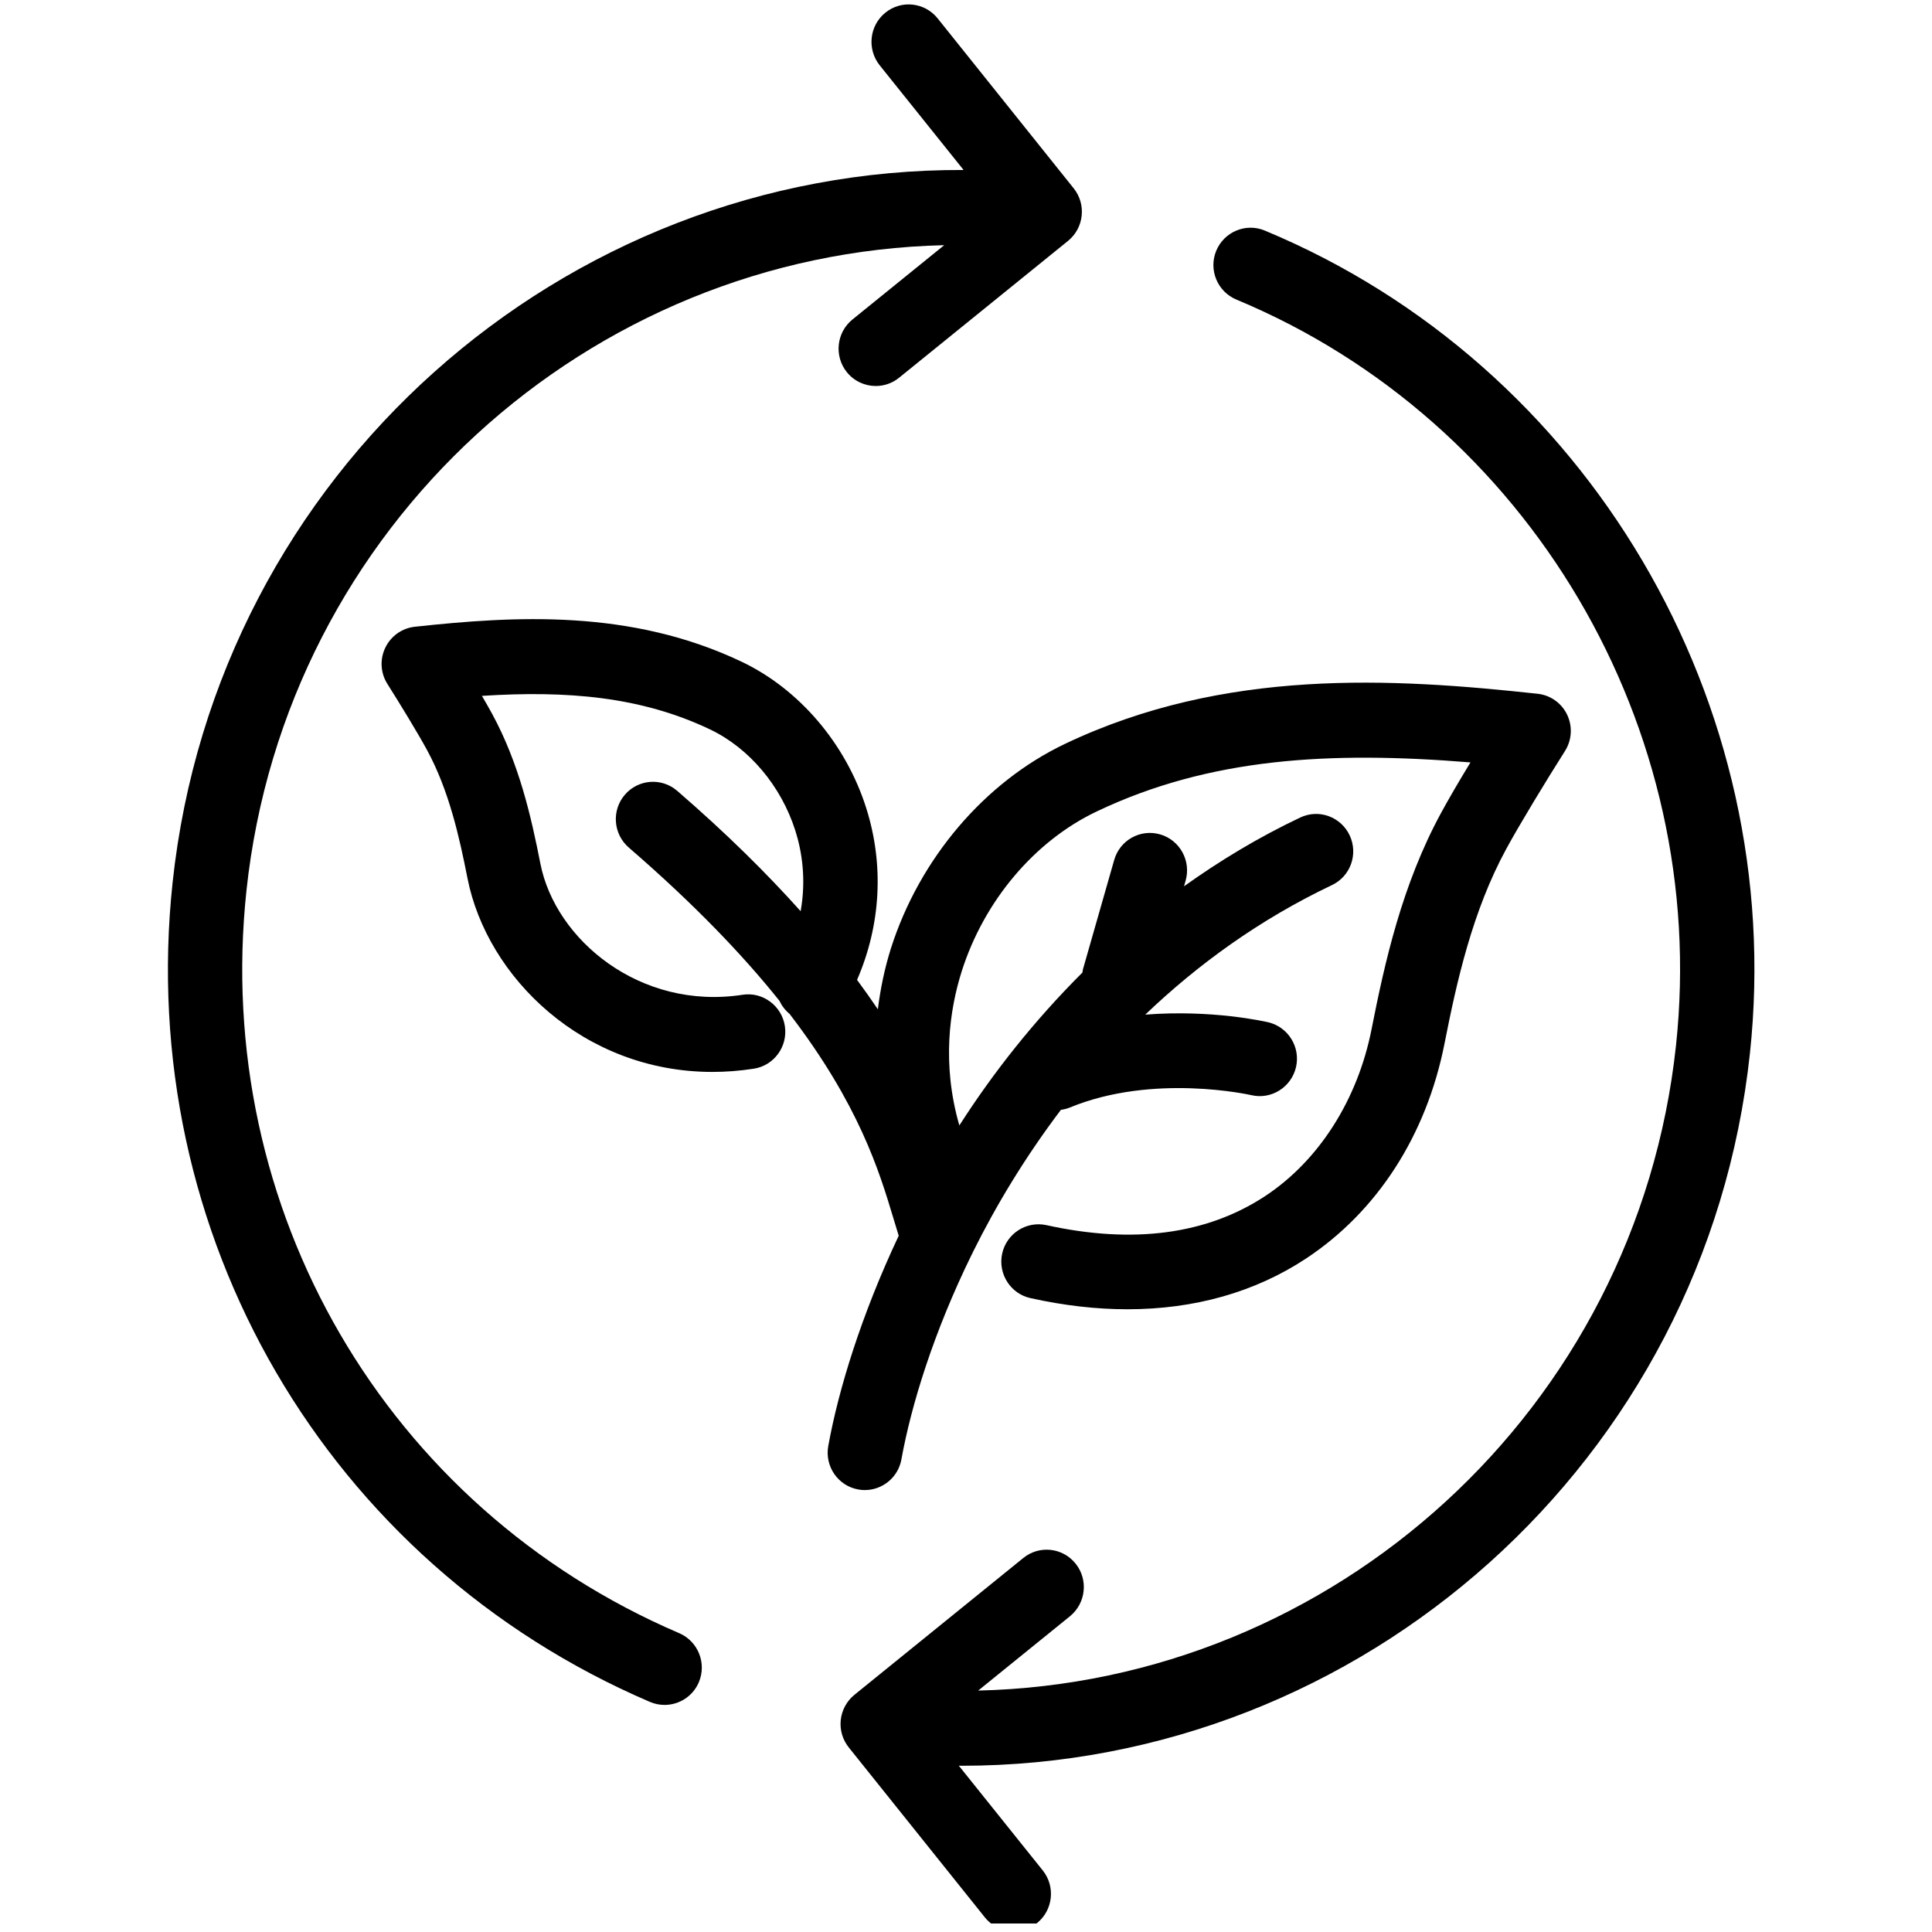
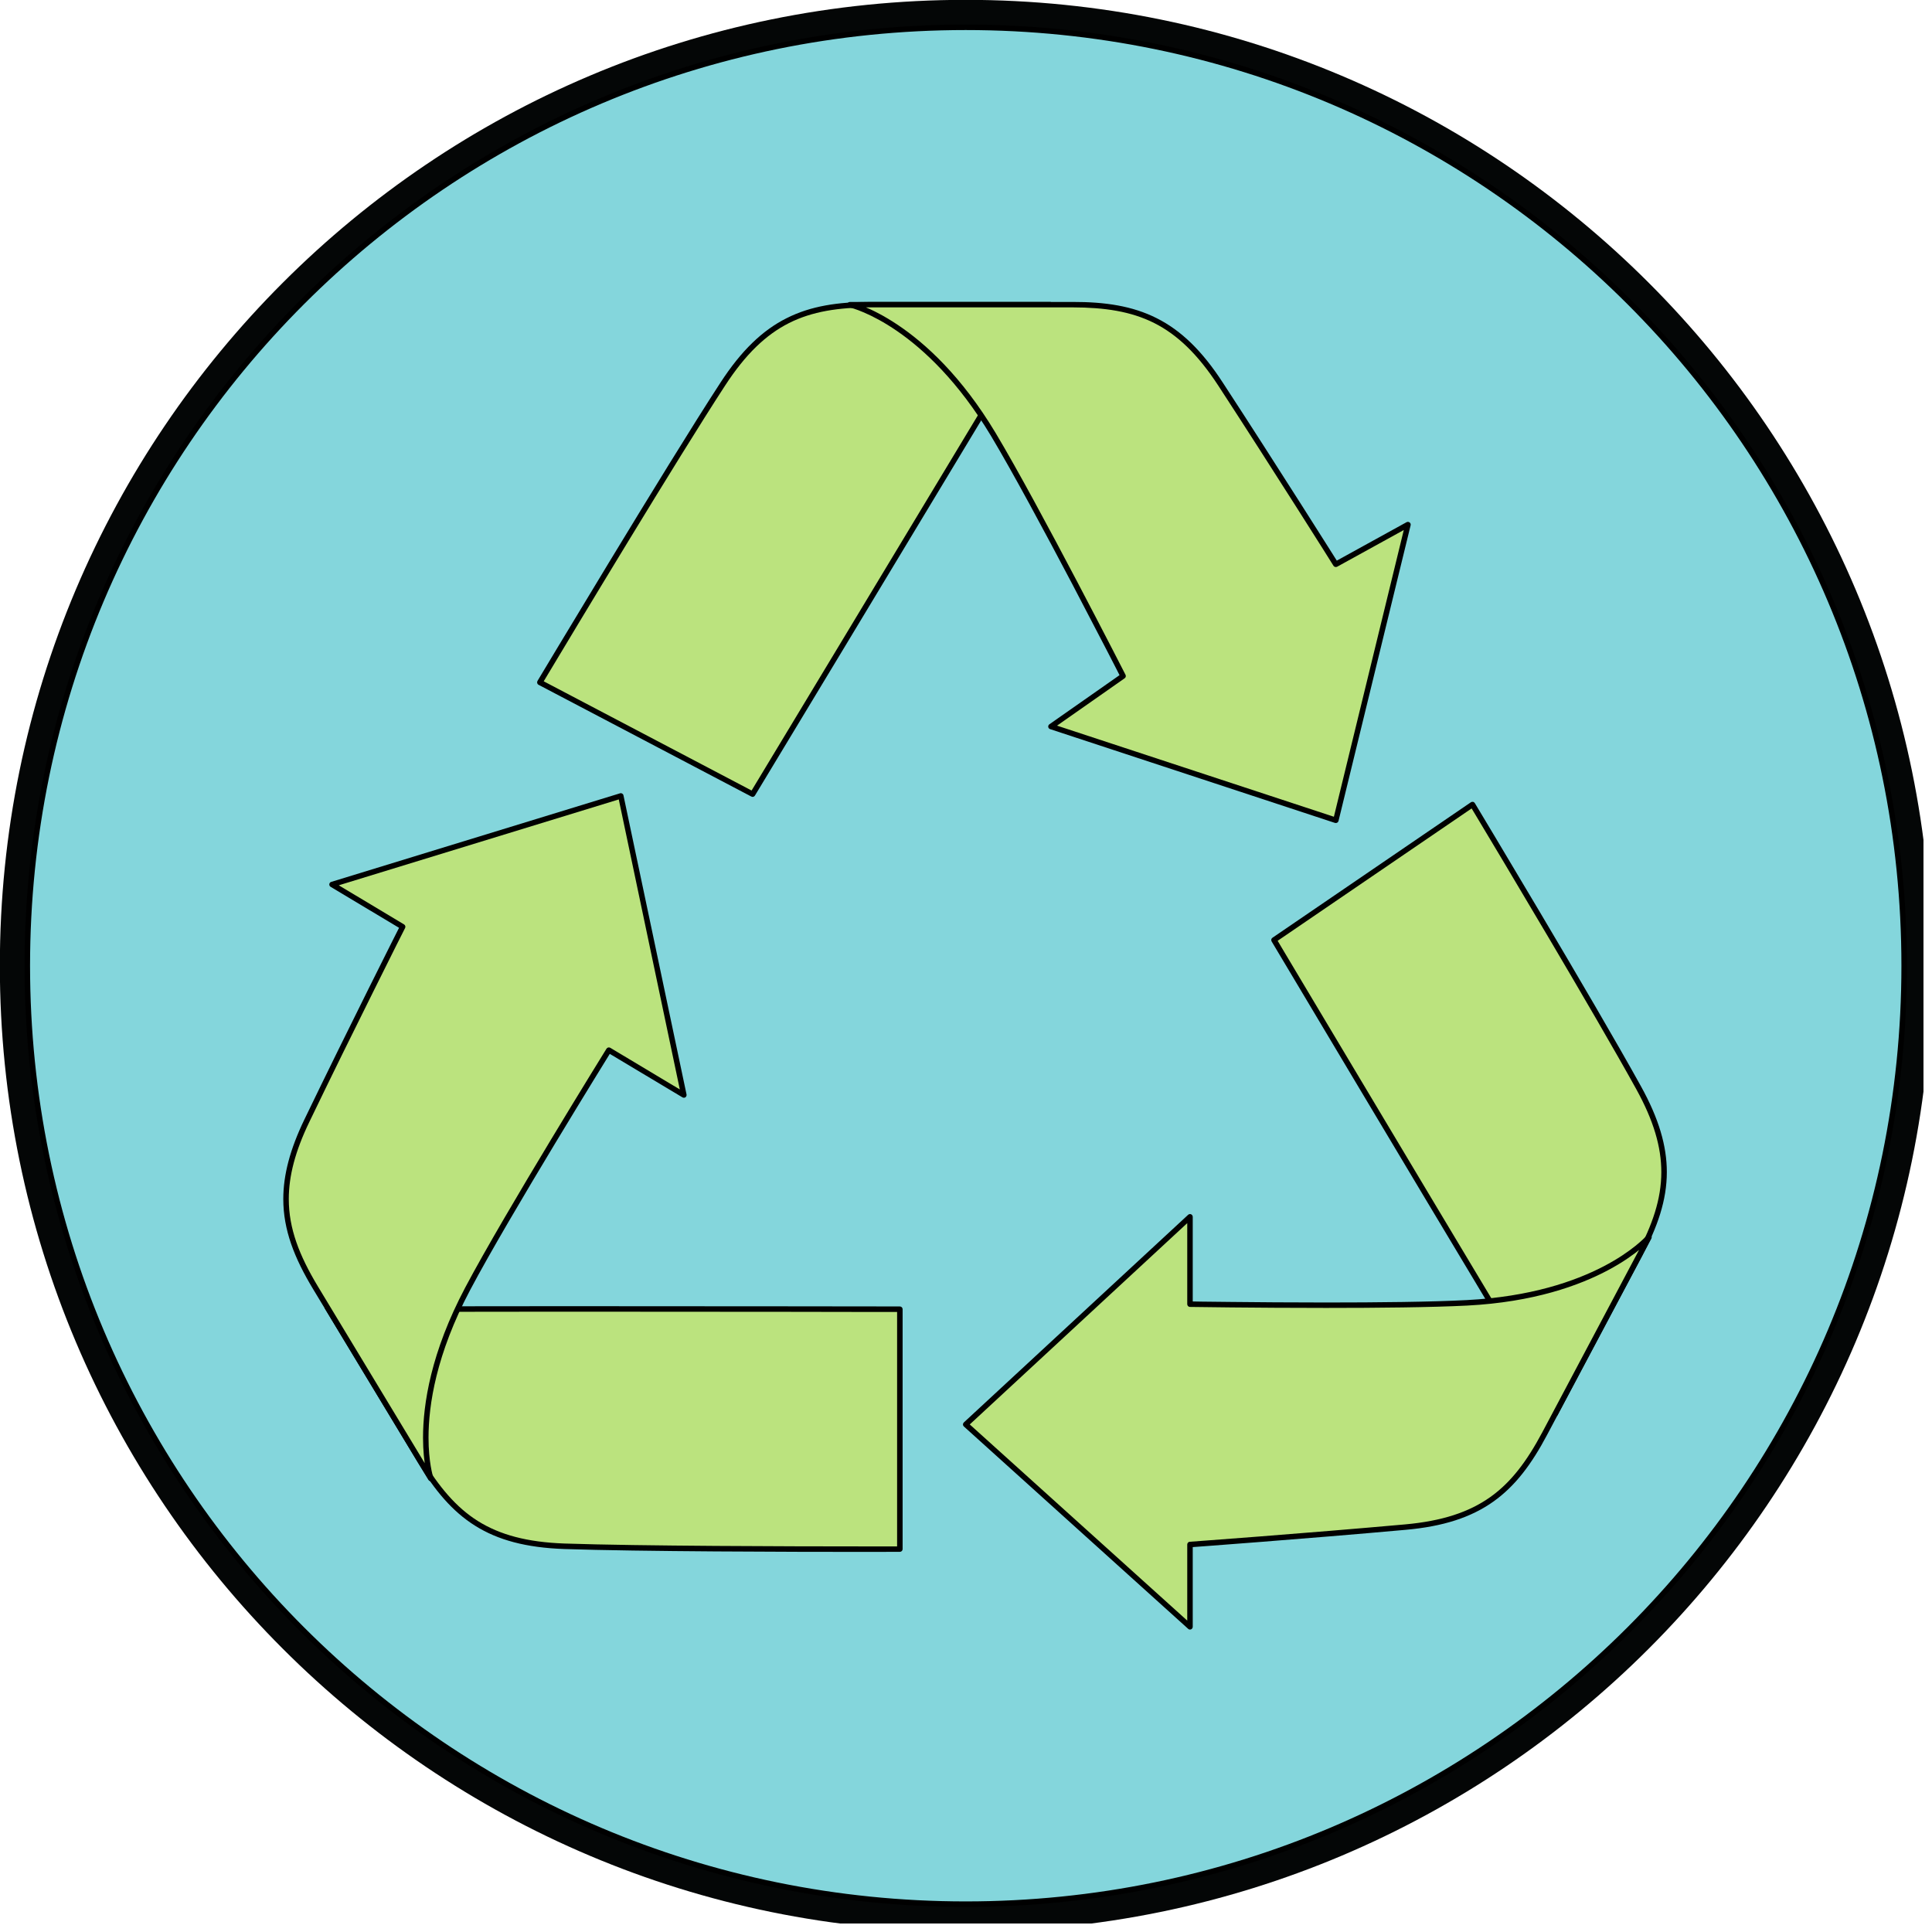
<svg xmlns="http://www.w3.org/2000/svg" width="112.5pt" height="112.5pt" viewBox="0 0 112.5 112.5" version="1.2">
  <defs>
    <clipPath id="clip1">
-       <path d="M 48 13 L 103 13 L 103 112.004 L 48 112.004 Z M 48 13 " />
+       <path d="M 0 0 L 112.004 0 L 112.004 112.004 L 0 112.004 Z M 0 0 " />
    </clipPath>
  </defs>
  <g id="surface1">
-     <path style=" stroke:none;fill-rule:nonzero;fill:rgb(0%,0%,0%);fill-opacity:1;" d="M 50.438 47.047 C 49.254 43.312 46.547 40.137 43.199 38.539 C 36.723 35.453 29.973 35.867 24.152 36.496 C 23.41 36.578 22.758 37.039 22.434 37.719 C 22.109 38.398 22.156 39.195 22.562 39.832 C 23.285 40.973 24.34 42.707 24.852 43.648 C 26.148 46.023 26.754 48.766 27.223 51.148 C 28.363 56.914 33.984 62.418 41.48 62.418 C 42.262 62.418 43.066 62.359 43.891 62.23 C 45.07 62.051 45.883 60.938 45.703 59.75 C 45.523 58.562 44.406 57.738 43.234 57.926 C 37.273 58.84 32.344 54.723 31.469 50.301 C 30.938 47.598 30.238 44.469 28.648 41.551 C 28.488 41.254 28.285 40.902 28.062 40.52 C 33.039 40.203 37.332 40.562 41.344 42.473 C 43.629 43.562 45.484 45.766 46.312 48.367 C 46.695 49.57 46.953 51.199 46.621 53.059 C 44.672 50.883 42.328 48.551 39.434 46.051 C 38.527 45.266 37.16 45.371 36.383 46.281 C 35.602 47.191 35.707 48.566 36.613 49.352 C 40.453 52.672 43.277 55.637 45.387 58.277 C 45.523 58.57 45.723 58.828 45.977 59.039 C 50.016 64.305 51.203 68.207 52.016 70.918 C 52.125 71.289 52.23 71.633 52.332 71.957 C 50.152 76.578 48.824 80.918 48.23 84.199 C 48.016 85.383 48.793 86.516 49.969 86.73 C 50.102 86.758 50.23 86.766 50.359 86.766 C 51.387 86.766 52.297 86.031 52.488 84.984 C 53.062 81.809 54.371 77.566 56.57 73.078 C 56.602 73.023 56.629 72.969 56.652 72.91 C 58.008 70.172 59.711 67.355 61.777 64.625 C 61.949 64.602 62.125 64.562 62.293 64.492 C 67.168 62.48 72.809 63.758 72.863 63.77 C 74.023 64.043 75.188 63.316 75.465 62.145 C 75.738 60.977 75.016 59.805 73.852 59.527 C 73.664 59.484 70.566 58.777 66.688 59.082 C 69.742 56.164 73.336 53.547 77.559 51.539 C 78.641 51.027 79.102 49.73 78.59 48.641 C 78.078 47.555 76.789 47.09 75.711 47.605 C 73.262 48.766 71.023 50.125 68.945 51.609 L 69.039 51.281 C 69.367 50.125 68.703 48.918 67.555 48.586 C 66.402 48.254 65.207 48.922 64.879 50.078 L 63.062 56.434 C 63.047 56.5 63.039 56.566 63.027 56.633 C 60.215 59.438 57.824 62.469 55.863 65.535 C 54.828 61.945 55.297 58.785 56 56.559 C 57.305 52.453 60.242 48.973 63.863 47.25 C 70.422 44.129 77.41 43.727 85.625 44.395 C 84.98 45.453 84.355 46.523 83.922 47.32 C 81.645 51.5 80.637 56.02 79.867 59.926 C 79.055 64.047 76.793 67.59 73.664 69.652 C 70.27 71.883 65.984 72.453 60.934 71.34 C 59.766 71.086 58.613 71.824 58.355 73 C 58.102 74.172 58.84 75.336 60.008 75.59 C 61.957 76.023 63.844 76.238 65.652 76.238 C 69.543 76.238 73.07 75.246 76.031 73.297 C 80.188 70.559 83.059 66.113 84.113 60.77 C 84.82 57.184 85.734 53.051 87.719 49.414 C 88.465 48.039 90.031 45.461 91.129 43.73 C 91.531 43.098 91.578 42.297 91.254 41.617 C 90.93 40.938 90.277 40.477 89.535 40.398 C 81.102 39.484 71.324 38.883 62.012 43.316 C 57.328 45.547 53.539 50.004 51.875 55.234 C 51.508 56.398 51.266 57.582 51.117 58.77 C 50.742 58.215 50.34 57.645 49.906 57.059 C 51.293 53.859 51.488 50.355 50.438 47.047 Z M 50.438 47.047 " />
-     <path style=" stroke:none;fill-rule:nonzero;fill:rgb(0%,0%,0%);fill-opacity:1;" d="M 37.852 99.105 C 38.133 99.223 38.414 99.277 38.699 99.277 C 39.539 99.277 40.344 98.781 40.695 97.953 C 41.16 96.848 40.648 95.57 39.547 95.098 C 22.492 87.789 12.367 70.41 14.352 51.848 C 16.629 30.621 34.293 14.758 54.98 14.277 L 49.637 18.605 C 48.707 19.359 48.559 20.73 49.309 21.668 C 49.738 22.199 50.363 22.477 50.996 22.477 C 51.473 22.477 51.953 22.32 52.352 21.996 L 62.191 14.027 C 63.121 13.273 63.27 11.902 62.52 10.965 L 54.598 1.07 C 53.848 0.133 52.484 -0.016 51.555 0.738 C 50.621 1.492 50.477 2.863 51.223 3.801 L 56.109 9.898 C 32.77 9.805 12.605 27.535 10.051 51.383 C 7.859 71.859 19.031 91.039 37.852 99.105 Z M 37.852 99.105 " />
    <g clip-path="url(#clip1)" clip-rule="nonzero">
-       <path style=" stroke:none;fill-rule:nonzero;fill:rgb(0%,0%,0%);fill-opacity:1;" d="M 71.996 17.445 C 89.043 24.539 99.57 42.395 97.594 60.871 C 95.32 82.098 77.648 97.965 56.961 98.441 L 62.305 94.113 C 63.234 93.355 63.383 91.984 62.633 91.051 C 61.883 90.113 60.52 89.965 59.59 90.719 L 49.75 98.691 C 49.305 99.055 49.02 99.578 48.957 100.152 C 48.895 100.727 49.062 101.301 49.422 101.75 L 57.348 111.648 C 57.777 112.18 58.402 112.457 59.035 112.457 C 59.512 112.457 59.992 112.301 60.391 111.977 C 61.32 111.223 61.469 109.852 60.719 108.914 L 55.832 102.816 C 55.891 102.816 55.949 102.82 56.004 102.82 C 79.273 102.816 99.352 85.121 101.898 61.336 C 104.078 40.953 92.465 21.25 73.648 13.426 C 72.547 12.965 71.277 13.496 70.82 14.605 C 70.363 15.711 70.891 16.984 71.996 17.445 Z M 71.996 17.445 " />
+       <path style=" stroke:none;fill-rule:nonzero;fill:rgb(1.569%,2.35%,2.35%);fill-opacity:1;" d="M 110.879 56.234 L 109.281 56.234 C 109.277 70.887 103.344 84.137 93.742 93.742 C 84.137 103.344 70.887 109.277 56.234 109.281 C 41.582 109.277 28.328 103.344 18.727 93.742 C 9.125 84.137 3.191 70.887 3.188 56.234 C 3.191 41.582 9.125 28.328 18.727 18.727 C 28.328 9.121 41.582 3.191 56.234 3.188 C 70.887 3.191 84.137 9.121 93.742 18.727 C 103.344 28.328 109.277 41.582 109.281 56.234 L 112.477 56.234 C 112.48 40.707 106.18 26.637 96.004 16.465 C 85.832 6.289 71.758 -0.012 56.234 -0.008 C 40.707 -0.012 26.637 6.289 16.465 16.465 C 6.289 26.637 -0.012 40.707 -0.008 56.234 C -0.012 71.762 6.289 85.832 16.465 96.004 C 26.637 106.18 40.707 112.48 56.234 112.477 C 71.758 112.48 85.832 106.18 96.004 96.004 C 106.18 85.832 112.48 71.762 112.477 56.234 L 110.879 56.234 " />
    </g>
+     <path style=" stroke:none;fill-rule:nonzero;fill:rgb(1.569%,2.35%,2.35%);fill-opacity:1;" d="M 31.434 39.734 L 30.691 41.152 L 43.078 47.66 C 43.828 48.051 44.758 47.793 45.191 47.07 C 45.195 47.07 55.113 30.641 57.637 26.438 C 59.609 23.148 60.824 21.191 61.539 20.062 C 61.898 19.496 62.129 19.141 62.27 18.93 C 62.34 18.824 62.387 18.754 62.414 18.715 L 62.441 18.68 L 62.441 18.676 C 62.793 18.188 62.844 17.547 62.57 17.012 C 62.297 16.477 61.746 16.141 61.145 16.141 C 61.145 16.141 53.008 16.141 50.699 16.141 C 49.688 16.141 48.734 16.203 47.809 16.371 C 46.43 16.617 45.117 17.129 43.938 17.98 C 42.758 18.832 41.727 19.992 40.75 21.484 C 39.949 22.715 38.887 24.41 37.738 26.27 C 34.289 31.852 30.066 38.91 30.062 38.914 C 29.836 39.293 29.777 39.746 29.895 40.168 C 30.016 40.59 30.301 40.945 30.691 41.152 L 31.434 39.734 L 32.809 40.555 C 32.809 40.555 32.926 40.359 33.137 40.008 C 33.875 38.777 35.766 35.629 37.816 32.266 C 39.863 28.898 42.074 25.312 43.43 23.234 C 43.98 22.391 44.512 21.734 45.031 21.23 C 45.422 20.852 45.805 20.555 46.199 20.316 C 46.789 19.961 47.406 19.723 48.137 19.566 C 48.863 19.41 49.707 19.34 50.699 19.34 C 53.008 19.34 61.145 19.34 61.145 19.34 L 61.145 17.742 L 59.848 16.801 C 59.816 16.848 59.574 17.188 58.836 18.348 C 58.102 19.508 56.875 21.488 54.891 24.793 C 53.637 26.887 50.523 32.047 47.73 36.676 C 46.332 38.992 45.012 41.18 44.043 42.785 C 43.559 43.586 43.164 44.246 42.887 44.703 C 42.609 45.16 42.453 45.418 42.453 45.418 L 43.824 46.242 L 44.566 44.828 L 32.18 38.32 L 31.434 39.734 L 32.809 40.555 L 31.434 39.734 " />
+     <path style=" stroke:none;fill-rule:nonzero;fill:rgb(1.569%,2.35%,2.35%);fill-opacity:1;" d="M 77.785 32.855 L 78.559 34.258 L 79.57 33.703 L 76.641 45.703 L 64.73 41.785 L 66.312 40.676 C 66.965 40.223 67.184 39.348 66.82 38.641 C 66.82 38.637 65.559 36.164 63.977 33.164 C 63.188 31.66 62.32 30.027 61.484 28.504 C 60.652 26.977 59.859 25.559 59.211 24.477 C 57.117 20.984 54.855 18.906 53.07 17.719 C 51.289 16.523 49.996 16.211 49.836 16.176 L 49.492 17.742 L 49.492 19.34 C 49.492 19.34 50.156 19.34 51.195 19.34 C 54.301 19.34 60.727 19.34 62.457 19.34 C 63.34 19.34 64.102 19.395 64.773 19.52 C 65.781 19.703 66.57 20.02 67.348 20.578 C 68.125 21.133 68.898 21.965 69.727 23.234 C 71.297 25.641 72.973 28.262 74.258 30.277 C 74.898 31.285 75.441 32.145 75.828 32.75 C 76.02 33.055 76.168 33.293 76.273 33.457 C 76.375 33.621 76.43 33.711 76.43 33.711 C 76.883 34.426 77.816 34.668 78.559 34.258 L 77.785 32.855 L 79.141 32.008 C 79.137 32.004 75.566 26.328 72.406 21.484 C 71.758 20.488 71.082 19.641 70.352 18.934 C 69.809 18.406 69.23 17.953 68.617 17.582 C 67.703 17.027 66.715 16.656 65.691 16.438 C 64.664 16.219 63.594 16.141 62.457 16.141 C 61.305 16.141 58.062 16.141 55.109 16.141 C 53.633 16.141 52.23 16.141 51.195 16.141 C 50.156 16.141 49.492 16.141 49.492 16.141 C 48.676 16.141 47.988 16.758 47.902 17.566 C 47.812 18.379 48.352 19.125 49.148 19.301 L 49.352 18.391 L 49.133 19.297 L 49.148 19.301 L 49.352 18.391 L 49.133 19.297 C 49.164 19.305 50.109 19.547 51.492 20.512 C 52.871 21.477 54.691 23.164 56.469 26.121 C 57.078 27.137 57.859 28.527 58.68 30.035 C 59.91 32.293 61.234 34.809 62.25 36.762 C 62.758 37.738 63.191 38.57 63.492 39.16 C 63.645 39.453 63.766 39.688 63.848 39.848 C 63.93 40.008 63.973 40.094 63.973 40.094 L 65.398 39.367 L 64.48 38.055 L 60.281 40.996 C 59.781 41.344 59.527 41.938 59.617 42.539 C 59.703 43.141 60.121 43.637 60.699 43.824 L 77.285 49.285 C 77.707 49.422 78.172 49.379 78.562 49.164 C 78.949 48.949 79.234 48.578 79.34 48.145 L 83.539 30.926 C 83.688 30.312 83.457 29.664 82.957 29.277 C 82.453 28.895 81.766 28.84 81.215 29.145 L 77.016 31.457 L 77.785 32.855 L 79.141 32.008 L 77.785 32.855 " />
+     <path style=" stroke:none;fill-rule:nonzero;fill:rgb(1.569%,2.35%,2.35%);fill-opacity:1;" d="M 85.742 46.848 L 84.84 45.527 L 73.281 53.414 C 72.586 53.891 72.375 54.828 72.809 55.555 C 72.809 55.559 81.988 70.949 84.523 75.152 C 86.5 78.434 87.66 80.426 88.32 81.586 C 88.652 82.168 88.859 82.543 88.977 82.766 C 89.039 82.875 89.078 82.949 89.098 82.992 L 89.121 83.035 C 89.387 83.574 89.93 83.918 90.531 83.926 C 91.133 83.938 91.688 83.609 91.969 83.078 C 91.969 83.078 92.207 82.629 92.582 81.922 C 93.707 79.805 96.055 75.379 96.867 73.852 C 97.359 72.93 97.762 72.027 98.051 71.102 C 98.336 70.176 98.496 69.227 98.496 68.25 C 98.496 67.336 98.355 66.41 98.07 65.469 C 97.789 64.523 97.367 63.566 96.812 62.559 C 95.398 60 92.98 55.879 90.906 52.383 C 88.836 48.887 87.113 46.023 87.109 46.023 C 86.887 45.645 86.512 45.379 86.082 45.285 C 85.652 45.191 85.203 45.277 84.84 45.527 L 85.742 46.848 L 84.371 47.672 C 84.371 47.672 84.477 47.852 84.672 48.172 C 85.348 49.301 87.078 52.188 88.945 55.344 C 90.809 58.5 92.809 61.93 94.012 64.109 C 94.484 64.957 94.805 65.711 95.008 66.387 C 95.211 67.066 95.297 67.668 95.301 68.25 C 95.297 68.875 95.199 69.488 94.992 70.156 C 94.785 70.828 94.469 71.551 94.043 72.352 C 92.961 74.391 89.145 81.578 89.145 81.578 L 90.555 82.328 L 91.992 81.625 C 91.965 81.574 91.781 81.199 91.102 80.004 C 90.422 78.812 89.25 76.801 87.262 73.5 C 86 71.406 83.074 66.508 80.461 62.137 C 79.156 59.953 77.93 57.895 77.031 56.387 C 76.582 55.633 76.211 55.016 75.957 54.586 C 75.699 54.156 75.559 53.918 75.559 53.918 L 74.184 54.738 L 75.086 56.059 L 86.645 48.168 L 85.742 46.848 L 84.371 47.672 L 85.742 46.848 " />
+     <path style=" stroke:none;fill-rule:nonzero;fill:rgb(1.569%,2.35%,2.35%);fill-opacity:1;" d="M 69.293 89.938 L 67.695 89.938 L 67.695 91.129 L 58.605 82.93 L 67.695 74.516 L 67.695 75.941 C 67.695 76.816 68.395 77.527 69.266 77.543 C 69.273 77.543 73.066 77.602 77.219 77.602 C 80.223 77.602 83.398 77.57 85.516 77.461 C 89.582 77.25 92.473 76.223 94.363 75.207 C 96.25 74.195 97.133 73.199 97.238 73.074 L 96.02 72.035 L 94.609 71.289 C 94.609 71.289 89.609 80.699 88.527 82.738 C 88.117 83.516 87.707 84.164 87.285 84.699 C 86.648 85.504 85.996 86.051 85.145 86.477 C 84.289 86.898 83.191 87.195 81.684 87.332 L 81.68 87.332 C 78.82 87.59 75.691 87.844 73.281 88.031 C 72.074 88.125 71.047 88.203 70.324 88.254 C 69.961 88.285 69.676 88.305 69.477 88.32 C 69.281 88.332 69.176 88.34 69.176 88.34 C 68.34 88.402 67.695 89.098 67.695 89.938 L 69.293 89.938 L 69.406 91.531 C 69.414 91.531 76.207 91.039 81.969 90.516 C 83.152 90.41 84.219 90.211 85.184 89.898 C 86.633 89.438 87.863 88.695 88.863 87.723 C 89.867 86.746 90.645 85.574 91.352 84.238 C 91.895 83.219 93.414 80.355 94.801 77.75 C 95.492 76.445 96.148 75.203 96.637 74.289 C 96.879 73.832 97.078 73.457 97.215 73.195 C 97.355 72.934 97.434 72.789 97.434 72.785 C 97.816 72.066 97.594 71.172 96.918 70.715 C 96.242 70.254 95.332 70.379 94.801 71 L 95.516 71.605 L 94.812 70.988 L 94.801 71 L 95.516 71.605 L 94.812 70.988 C 94.793 71.012 94.133 71.734 92.637 72.5 C 91.137 73.27 88.793 74.086 85.348 74.266 C 83.359 74.371 80.195 74.402 77.219 74.402 C 75.16 74.402 73.18 74.387 71.723 74.371 C 70.988 74.363 70.391 74.359 69.969 74.352 C 69.551 74.348 69.316 74.344 69.316 74.344 L 69.293 75.941 L 70.891 75.941 L 70.891 70.855 C 70.891 70.219 70.516 69.645 69.934 69.391 C 69.348 69.133 68.672 69.25 68.207 69.684 L 55.148 81.773 C 54.816 82.078 54.633 82.504 54.637 82.957 C 54.637 83.406 54.828 83.832 55.164 84.133 L 68.223 95.914 C 68.691 96.34 69.363 96.445 69.941 96.191 C 70.52 95.934 70.891 95.359 70.891 94.727 L 70.891 89.938 L 69.293 89.938 L 69.406 91.531 L 69.293 89.938 " />
+     <path style=" stroke:none;fill-rule:nonzero;fill:rgb(1.569%,2.35%,2.35%);fill-opacity:1;" d="M 52.398 90.203 L 54 90.203 L 54 76.234 C 54 75.352 53.285 74.637 52.402 74.637 C 52.402 74.637 40.969 74.621 33.504 74.621 C 31.293 74.621 29.434 74.621 28.312 74.625 C 27.707 74.625 27.137 74.629 26.602 74.629 C 23.508 74.629 21.629 74.602 20.539 74.574 C 19.992 74.559 19.645 74.543 19.434 74.535 C 19.332 74.531 19.262 74.527 19.223 74.523 L 19.188 74.523 L 19.18 74.52 L 19.113 75.418 L 19.188 74.523 L 19.18 74.52 L 19.113 75.418 L 19.188 74.523 C 18.586 74.473 18.012 74.762 17.695 75.273 C 17.379 75.785 17.375 76.43 17.688 76.941 C 17.688 76.941 21.895 83.91 23.09 85.887 C 23.609 86.75 24.16 87.535 24.777 88.238 C 25.707 89.293 26.82 90.152 28.156 90.719 C 29.496 91.289 31.023 91.574 32.809 91.637 C 35.02 91.711 38.355 91.754 41.656 91.777 C 44.961 91.801 48.227 91.805 50.273 91.805 C 51.586 91.805 52.402 91.805 52.402 91.805 C 53.285 91.801 54 91.086 54 90.203 L 52.398 90.203 L 52.395 88.605 C 52.395 88.605 52.195 88.605 51.828 88.605 C 51.461 88.605 50.93 88.605 50.273 88.605 C 48.23 88.605 44.969 88.602 41.68 88.578 C 38.391 88.555 35.066 88.512 32.918 88.438 C 31.91 88.406 31.074 88.289 30.375 88.105 C 29.324 87.824 28.57 87.414 27.863 86.809 C 27.164 86.199 26.508 85.363 25.828 84.23 C 25.23 83.242 23.879 81.008 22.676 79.02 C 22.078 78.023 21.512 77.094 21.102 76.41 C 20.688 75.723 20.426 75.289 20.422 75.289 L 19.055 76.117 L 18.922 77.711 C 18.973 77.715 19.332 77.742 20.461 77.77 C 21.59 77.797 23.488 77.824 26.602 77.824 C 27.137 77.824 27.711 77.824 28.324 77.824 C 29.438 77.82 31.297 77.82 33.504 77.82 C 37.234 77.82 41.957 77.824 45.75 77.824 C 47.645 77.828 49.305 77.832 50.496 77.832 C 51.684 77.832 52.395 77.836 52.398 77.836 L 52.398 76.234 L 50.801 76.234 L 50.801 90.203 L 52.398 90.203 L 52.395 88.605 L 52.398 90.203 " />
+     <path style=" stroke:none;fill-rule:nonzero;fill:rgb(1.569%,2.35%,2.35%);fill-opacity:1;" d="M 23.445 53.965 L 24.266 52.59 L 23.242 51.98 L 34.945 48.391 L 37.5 60.512 L 36.273 59.777 C 35.523 59.328 34.555 59.562 34.094 60.309 C 34.094 60.309 32.609 62.703 30.836 65.645 C 29.949 67.117 28.988 68.723 28.105 70.238 C 27.219 71.754 26.414 73.172 25.82 74.289 C 23.707 78.281 23.191 81.547 23.195 83.711 C 23.195 85.445 23.52 86.465 23.566 86.605 L 25.082 86.09 L 26.449 85.262 C 26.449 85.262 25.07 82.984 23.543 80.453 C 22.02 77.93 20.344 75.152 19.746 74.164 C 19.234 73.32 18.859 72.562 18.617 71.863 C 18.375 71.156 18.254 70.508 18.254 69.82 C 18.254 69.281 18.328 68.715 18.496 68.074 C 18.668 67.438 18.934 66.73 19.32 65.934 C 20.566 63.344 21.957 60.531 23.035 58.363 C 23.57 57.281 24.031 56.359 24.359 55.711 C 24.52 55.387 24.648 55.129 24.738 54.953 C 24.828 54.777 24.875 54.684 24.875 54.684 C 25.25 53.934 24.988 53.023 24.266 52.59 L 23.445 53.965 L 22.02 53.242 C 22.016 53.25 18.949 59.332 16.438 64.543 C 15.984 65.484 15.637 66.379 15.406 67.254 C 15.172 68.129 15.055 68.984 15.055 69.82 C 15.055 70.891 15.25 71.918 15.594 72.906 C 15.938 73.898 16.422 74.852 17.008 75.82 C 18.199 77.797 23.711 86.918 23.711 86.918 C 24.133 87.613 25.016 87.883 25.754 87.539 C 26.496 87.195 26.855 86.348 26.598 85.578 L 25.656 85.895 L 26.602 85.594 L 26.598 85.578 L 25.656 85.895 L 26.602 85.594 L 26.43 85.648 L 26.602 85.594 L 26.43 85.648 L 26.602 85.594 C 26.598 85.586 26.395 84.922 26.395 83.711 C 26.395 82.043 26.773 79.336 28.648 75.785 C 29.203 74.738 29.996 73.344 30.867 71.848 C 32.176 69.605 33.664 67.141 34.824 65.234 C 35.402 64.281 35.902 63.473 36.254 62.898 C 36.43 62.613 36.57 62.383 36.664 62.23 C 36.762 62.074 36.812 61.992 36.812 61.992 L 35.453 61.148 L 34.633 62.523 L 39 65.137 C 39.543 65.461 40.23 65.434 40.75 65.062 C 41.266 64.695 41.516 64.055 41.383 63.434 L 37.715 46.016 C 37.621 45.574 37.352 45.199 36.961 44.969 C 36.574 44.742 36.113 44.688 35.68 44.82 L 18.867 49.973 C 18.262 50.16 17.824 50.684 17.746 51.312 C 17.672 51.938 17.973 52.551 18.512 52.875 L 22.625 55.336 L 23.445 53.965 L 22.02 53.242 L 23.445 53.965 " />
+     <path style=" stroke:none;fill-rule:nonzero;fill:rgb(51.759%,83.919%,86.269%);fill-opacity:1;" d="M 110.879 56.234 C 110.879 86.414 86.414 110.879 56.234 110.879 C 26.055 110.879 1.59 86.414 1.59 56.234 C 1.59 26.055 26.055 1.59 56.234 1.59 C 86.414 1.59 110.879 26.055 110.879 56.234 " />
+     <path style=" stroke:none;fill-rule:nonzero;fill:rgb(0%,0%,0%);fill-opacity:1;" d="M 110.879 56.234 L 110.719 56.234 C 110.719 71.281 104.621 84.902 94.762 94.762 C 84.898 104.621 71.281 110.719 56.234 110.719 C 41.188 110.719 27.566 104.621 17.707 94.762 C 7.848 84.902 1.75 71.281 1.75 56.234 C 1.75 41.188 7.848 27.566 17.707 17.707 C 27.566 7.848 41.188 1.75 56.234 1.75 C 71.281 1.75 84.898 7.848 94.762 17.707 C 104.621 27.566 110.719 41.188 110.719 56.234 L 111.039 56.234 C 111.039 25.965 86.5 1.43 56.234 1.43 C 25.965 1.43 1.43 25.965 1.43 56.234 C 1.43 86.504 25.965 111.039 56.234 111.039 C 86.5 111.039 111.039 86.504 111.039 56.234 L 110.879 56.234 " />
+     <path style=" stroke:none;fill-rule:nonzero;fill:rgb(73.329%,89.02%,49.409%);fill-opacity:1;" d="M 31.434 39.734 L 43.824 46.242 C 43.824 46.242 53.746 29.816 56.266 25.613 C 60.219 19.023 61.145 17.742 61.145 17.742 C 61.145 17.742 53.008 17.742 50.699 17.742 C 46.918 17.742 44.492 18.676 42.09 22.359 C 38.941 27.188 31.434 39.734 31.434 39.734 " />
+     <path style=" stroke:none;fill-rule:nonzero;fill:rgb(0%,0%,0%);fill-opacity:1;" d="M 31.434 39.734 L 31.359 39.875 L 43.75 46.383 C 43.824 46.426 43.918 46.398 43.961 46.324 C 43.961 46.324 53.879 29.898 56.402 25.695 C 58.379 22.398 59.598 20.434 60.324 19.289 C 60.684 18.719 60.926 18.355 61.074 18.133 C 61.145 18.02 61.199 17.945 61.23 17.898 C 61.262 17.852 61.273 17.836 61.273 17.832 C 61.309 17.785 61.316 17.723 61.289 17.668 C 61.262 17.613 61.207 17.582 61.145 17.582 C 61.145 17.578 53.008 17.578 50.699 17.582 C 48.797 17.578 47.215 17.816 45.805 18.527 C 44.395 19.234 43.168 20.414 41.957 22.273 C 38.805 27.105 31.301 39.652 31.297 39.652 C 31.277 39.691 31.27 39.734 31.281 39.777 C 31.293 39.82 31.32 39.855 31.359 39.875 L 31.434 39.734 L 31.574 39.816 C 31.574 39.816 31.691 39.621 31.902 39.27 C 33.379 36.801 39.473 26.668 42.227 22.445 C 43.414 20.621 44.602 19.488 45.949 18.809 C 47.297 18.133 48.82 17.902 50.699 17.898 C 53.008 17.898 61.145 17.898 61.145 17.898 L 61.145 17.742 L 61.016 17.648 C 61.012 17.656 60.086 18.938 56.129 25.531 C 54.867 27.633 51.758 32.789 48.961 37.422 C 47.562 39.738 46.246 41.922 45.277 43.527 C 44.309 45.133 43.688 46.16 43.688 46.16 L 43.824 46.242 L 43.898 46.102 L 31.512 39.594 L 31.434 39.734 L 31.574 39.816 L 31.434 39.734 " />
+     <path style=" stroke:none;fill-rule:nonzero;fill:rgb(73.329%,89.02%,49.409%);fill-opacity:1;" d="M 77.785 32.855 L 81.984 30.547 L 77.785 47.766 L 61.199 42.305 L 65.398 39.367 C 65.398 39.367 60.359 29.5 57.84 25.301 C 53.883 18.707 49.492 17.742 49.492 17.742 C 49.492 17.742 60.152 17.742 62.457 17.742 C 66.238 17.742 68.664 18.676 71.066 22.359 C 74.215 27.188 77.785 32.855 77.785 32.855 " />
+     <path style=" stroke:none;fill-rule:nonzero;fill:rgb(0%,0%,0%);fill-opacity:1;" d="M 77.785 32.855 L 77.863 33 L 81.742 30.863 L 77.672 47.559 L 61.551 42.254 L 65.488 39.496 C 65.555 39.453 65.574 39.363 65.539 39.293 C 65.539 39.293 60.5 29.426 57.977 25.215 C 53.996 18.582 49.559 17.59 49.527 17.582 L 49.492 17.742 L 49.492 17.898 C 49.492 17.898 50.156 17.898 51.195 17.898 C 54.301 17.898 60.727 17.898 62.457 17.898 C 64.336 17.902 65.859 18.133 67.207 18.809 C 68.555 19.488 69.742 20.621 70.934 22.445 C 72.508 24.859 74.188 27.484 75.473 29.504 C 76.117 30.516 76.66 31.375 77.043 31.98 C 77.426 32.59 77.648 32.941 77.648 32.945 C 77.695 33.016 77.789 33.039 77.863 33 L 77.785 32.855 L 77.922 32.773 C 77.922 32.773 74.352 27.102 71.199 22.273 C 69.992 20.414 68.762 19.234 67.352 18.527 C 65.941 17.816 64.359 17.578 62.457 17.582 C 61.305 17.578 58.062 17.578 55.109 17.582 C 53.633 17.578 52.23 17.578 51.195 17.582 C 50.156 17.578 49.492 17.578 49.492 17.582 C 49.41 17.582 49.344 17.641 49.332 17.723 C 49.324 17.805 49.379 17.879 49.457 17.895 L 49.469 17.898 C 49.695 17.957 53.891 19.031 57.703 25.379 C 58.957 27.473 60.848 30.992 62.422 33.98 C 63.207 35.477 63.918 36.844 64.43 37.832 C 64.684 38.328 64.891 38.73 65.035 39.008 C 65.176 39.285 65.254 39.438 65.254 39.441 L 65.398 39.367 L 65.305 39.234 L 61.105 42.176 C 61.055 42.211 61.031 42.27 61.039 42.328 C 61.047 42.391 61.09 42.438 61.148 42.457 L 77.734 47.918 C 77.777 47.93 77.824 47.926 77.863 47.906 C 77.902 47.883 77.93 47.848 77.941 47.805 L 82.141 30.586 C 82.156 30.523 82.133 30.461 82.082 30.422 C 82.031 30.383 81.961 30.379 81.906 30.406 L 77.707 32.719 L 77.785 32.855 L 77.922 32.773 L 77.785 32.855 " />
+     <path style=" stroke:none;fill-rule:nonzero;fill:rgb(73.329%,89.02%,49.409%);fill-opacity:1;" d="M 85.742 46.848 L 74.184 54.738 C 74.184 54.738 83.363 70.129 85.891 74.324 C 89.859 80.91 90.555 82.328 90.555 82.328 C 90.555 82.328 94.371 75.141 95.457 73.102 C 97.227 69.766 97.539 67.184 95.414 63.336 C 92.625 58.285 85.742 46.848 85.742 46.848 " />
+     <path style=" stroke:none;fill-rule:nonzero;fill:rgb(0%,0%,0%);fill-opacity:1;" d="M 85.742 46.848 L 85.652 46.715 L 74.094 54.605 C 74.023 54.652 74.004 54.746 74.047 54.82 C 74.047 54.82 83.227 70.211 85.754 74.406 C 87.738 77.699 88.902 79.699 89.574 80.875 C 89.906 81.465 90.117 81.848 90.246 82.082 C 90.309 82.199 90.352 82.277 90.375 82.328 C 90.402 82.379 90.414 82.398 90.414 82.398 C 90.438 82.453 90.492 82.488 90.555 82.488 C 90.613 82.488 90.668 82.457 90.699 82.402 C 90.699 82.402 91.652 80.605 92.742 78.555 C 93.832 76.504 95.055 74.195 95.598 73.176 C 96.52 71.441 97.059 69.887 97.059 68.25 C 97.059 66.719 96.59 65.129 95.555 63.258 C 92.762 58.203 85.879 46.766 85.879 46.766 C 85.855 46.727 85.816 46.699 85.777 46.691 C 85.73 46.684 85.688 46.691 85.652 46.715 L 85.742 46.848 L 85.605 46.93 C 85.605 46.93 85.711 47.109 85.906 47.43 C 87.262 49.688 92.836 59 95.273 63.41 C 96.293 65.254 96.738 66.789 96.738 68.25 C 96.738 69.816 96.227 71.312 95.312 73.027 C 94.23 75.066 90.414 82.254 90.414 82.254 L 90.555 82.328 L 90.699 82.258 C 90.695 82.25 89.996 80.828 86.027 74.242 C 84.766 72.145 81.84 67.246 79.227 62.875 C 77.922 60.688 76.695 58.633 75.793 57.125 C 75.344 56.371 74.977 55.754 74.719 55.324 C 74.465 54.895 74.32 54.656 74.32 54.652 L 74.184 54.738 L 74.273 54.867 L 85.832 46.98 L 85.742 46.848 L 85.605 46.93 L 85.742 46.848 " />
+     <path style=" stroke:none;fill-rule:nonzero;fill:rgb(73.329%,89.02%,49.409%);fill-opacity:1;" d="M 69.293 89.938 L 69.293 94.727 L 56.234 82.945 L 69.293 70.855 L 69.293 75.941 C 69.293 75.941 80.543 76.121 85.43 75.863 C 93.109 75.461 96.02 72.035 96.02 72.035 C 96.02 72.035 91.023 81.449 89.941 83.488 C 88.168 86.828 86.207 88.531 81.824 88.926 C 76.082 89.445 69.293 89.938 69.293 89.938 " />
+     <path style=" stroke:none;fill-rule:nonzero;fill:rgb(0%,0%,0%);fill-opacity:1;" d="M 69.293 89.938 L 69.133 89.938 L 69.133 94.367 L 56.469 82.945 L 69.133 71.223 L 69.133 75.941 C 69.133 76.027 69.203 76.102 69.289 76.102 C 69.289 76.102 73.082 76.16 77.219 76.16 C 80.211 76.16 83.383 76.129 85.438 76.023 C 93.164 75.621 96.121 72.164 96.145 72.141 L 96.02 72.035 L 95.879 71.961 C 95.879 71.961 90.883 81.375 89.801 83.414 C 88.918 85.07 88 86.309 86.77 87.18 C 85.539 88.051 83.984 88.57 81.812 88.766 C 78.941 89.023 75.809 89.277 73.395 89.465 C 72.188 89.559 71.156 89.637 70.43 89.691 C 69.707 89.746 69.281 89.777 69.281 89.777 C 69.195 89.781 69.133 89.852 69.133 89.938 L 69.293 89.938 L 69.305 90.098 C 69.305 90.098 76.094 89.602 81.84 89.082 C 84.047 88.887 85.664 88.355 86.953 87.441 C 88.242 86.527 89.191 85.242 90.082 83.562 C 90.621 82.543 92.145 79.68 93.527 77.074 C 94.914 74.465 96.164 72.113 96.164 72.113 C 96.199 72.039 96.176 71.949 96.109 71.906 C 96.043 71.859 95.953 71.871 95.898 71.934 L 95.895 71.941 C 95.734 72.117 92.816 75.316 85.422 75.703 C 83.375 75.812 80.207 75.844 77.219 75.844 C 75.152 75.844 73.172 75.828 71.707 75.812 C 70.973 75.805 70.371 75.797 69.953 75.793 C 69.531 75.785 69.297 75.781 69.297 75.781 L 69.293 75.941 L 69.453 75.941 L 69.453 70.855 C 69.453 70.793 69.414 70.734 69.355 70.707 C 69.297 70.684 69.23 70.695 69.184 70.738 L 56.125 82.828 C 56.094 82.859 56.074 82.902 56.074 82.945 C 56.074 82.992 56.094 83.035 56.129 83.066 L 69.188 94.848 C 69.23 94.891 69.301 94.902 69.359 94.875 C 69.414 94.848 69.453 94.793 69.453 94.727 L 69.453 89.938 L 69.293 89.938 L 69.305 90.098 L 69.293 89.938 " />
+     <path style=" stroke:none;fill-rule:nonzero;fill:rgb(73.329%,89.02%,49.409%);fill-opacity:1;" d="M 52.398 90.203 L 52.398 76.234 C 52.398 76.234 33.219 76.207 28.316 76.223 C 20.633 76.246 19.055 76.117 19.055 76.117 C 19.055 76.117 23.262 83.082 24.457 85.059 C 26.41 88.293 28.465 89.887 32.863 90.039 C 38.625 90.234 52.398 90.203 52.398 90.203 " />
+     <path style=" stroke:none;fill-rule:nonzero;fill:rgb(0%,0%,0%);fill-opacity:1;" d="M 52.398 90.203 L 52.559 90.203 L 52.559 76.234 C 52.559 76.148 52.488 76.074 52.398 76.074 C 52.398 76.074 40.969 76.059 33.504 76.059 C 31.297 76.059 29.434 76.059 28.316 76.062 C 27.707 76.066 27.137 76.066 26.602 76.066 C 23.496 76.066 21.613 76.039 20.504 76.012 C 19.949 75.996 19.59 75.984 19.367 75.973 C 19.258 75.969 19.184 75.965 19.133 75.961 C 19.086 75.957 19.066 75.957 19.066 75.957 C 19.008 75.953 18.949 75.98 18.918 76.031 C 18.887 76.082 18.887 76.148 18.918 76.199 C 18.918 76.199 23.125 83.164 24.32 85.141 C 25.305 86.77 26.324 88 27.66 88.84 C 28.996 89.68 30.641 90.121 32.855 90.199 C 37.223 90.348 46.18 90.367 50.273 90.367 C 51.586 90.367 52.398 90.363 52.398 90.363 C 52.488 90.363 52.559 90.293 52.559 90.203 L 52.398 90.203 L 52.398 90.047 C 52.398 90.047 52.195 90.047 51.828 90.047 C 51.461 90.047 50.93 90.047 50.273 90.047 C 46.184 90.047 37.223 90.027 32.867 89.879 C 30.688 89.801 29.109 89.371 27.828 88.57 C 26.551 87.766 25.566 86.582 24.594 84.977 C 23.996 83.988 22.645 81.754 21.445 79.766 C 20.844 78.77 20.281 77.836 19.867 77.152 C 19.457 76.469 19.191 76.035 19.191 76.031 L 19.055 76.117 L 19.043 76.277 C 19.051 76.277 20.387 76.387 26.602 76.387 C 27.137 76.387 27.711 76.387 28.32 76.383 C 29.434 76.379 31.297 76.379 33.504 76.379 C 37.234 76.379 41.961 76.383 45.75 76.387 C 47.648 76.391 49.309 76.391 50.496 76.395 C 51.684 76.395 52.398 76.395 52.398 76.395 L 52.398 76.234 L 52.238 76.234 L 52.238 90.203 L 52.398 90.203 L 52.398 90.047 L 52.398 90.203 " />
+     <path style=" stroke:none;fill-rule:nonzero;fill:rgb(73.329%,89.02%,49.409%);fill-opacity:1;" d="M 23.445 53.965 L 19.332 51.504 L 36.148 46.348 L 39.82 63.762 L 35.453 61.148 C 35.453 61.148 29.527 70.711 27.234 75.039 C 23.637 81.832 25.082 86.09 25.082 86.09 C 25.082 86.09 19.57 76.969 18.375 74.992 C 16.422 71.758 15.965 69.199 17.879 65.238 C 20.383 60.043 23.445 53.965 23.445 53.965 " />
+     <path style=" stroke:none;fill-rule:nonzero;fill:rgb(0%,0%,0%);fill-opacity:1;" d="M 23.445 53.965 L 23.527 53.828 L 19.727 51.551 L 36.031 46.551 L 39.586 63.438 L 35.535 61.012 C 35.461 60.969 35.363 60.992 35.316 61.066 C 35.316 61.066 29.391 70.625 27.094 74.965 C 25.086 78.754 24.633 81.77 24.633 83.711 C 24.633 85.266 24.926 86.129 24.93 86.141 L 25.082 86.09 L 25.219 86.008 C 25.219 86.008 19.707 76.887 18.512 74.91 C 17.426 73.105 16.816 71.539 16.816 69.82 C 16.816 68.477 17.188 67.031 18.023 65.309 C 19.273 62.711 20.664 59.895 21.746 57.723 C 22.285 56.641 22.746 55.719 23.07 55.066 C 23.398 54.414 23.59 54.035 23.59 54.035 C 23.625 53.961 23.602 53.871 23.527 53.828 L 23.445 53.965 L 23.305 53.891 C 23.301 53.891 20.238 59.973 17.734 65.168 C 16.887 66.922 16.496 68.414 16.496 69.82 C 16.496 71.617 17.137 73.25 18.238 75.074 C 19.434 77.051 24.945 86.172 24.945 86.172 C 24.984 86.242 25.074 86.27 25.148 86.234 C 25.223 86.199 25.258 86.117 25.234 86.039 L 25.23 86.031 C 25.203 85.945 24.953 85.129 24.953 83.711 C 24.953 81.82 25.395 78.859 27.379 75.113 C 28.52 72.957 30.574 69.484 32.34 66.555 C 33.227 65.09 34.035 63.758 34.629 62.793 C 34.926 62.312 35.164 61.922 35.332 61.652 C 35.496 61.383 35.59 61.234 35.59 61.234 L 35.453 61.148 L 35.371 61.285 L 39.738 63.898 C 39.793 63.93 39.859 63.93 39.914 63.895 C 39.965 63.855 39.988 63.793 39.977 63.73 L 36.305 46.316 C 36.297 46.27 36.27 46.234 36.23 46.211 C 36.191 46.188 36.145 46.18 36.102 46.195 L 19.289 51.352 C 19.227 51.367 19.184 51.422 19.176 51.484 C 19.168 51.547 19.199 51.609 19.254 51.641 L 23.363 54.102 L 23.445 53.965 L 23.305 53.891 L 23.445 53.965 " />
  </g>
</svg>
